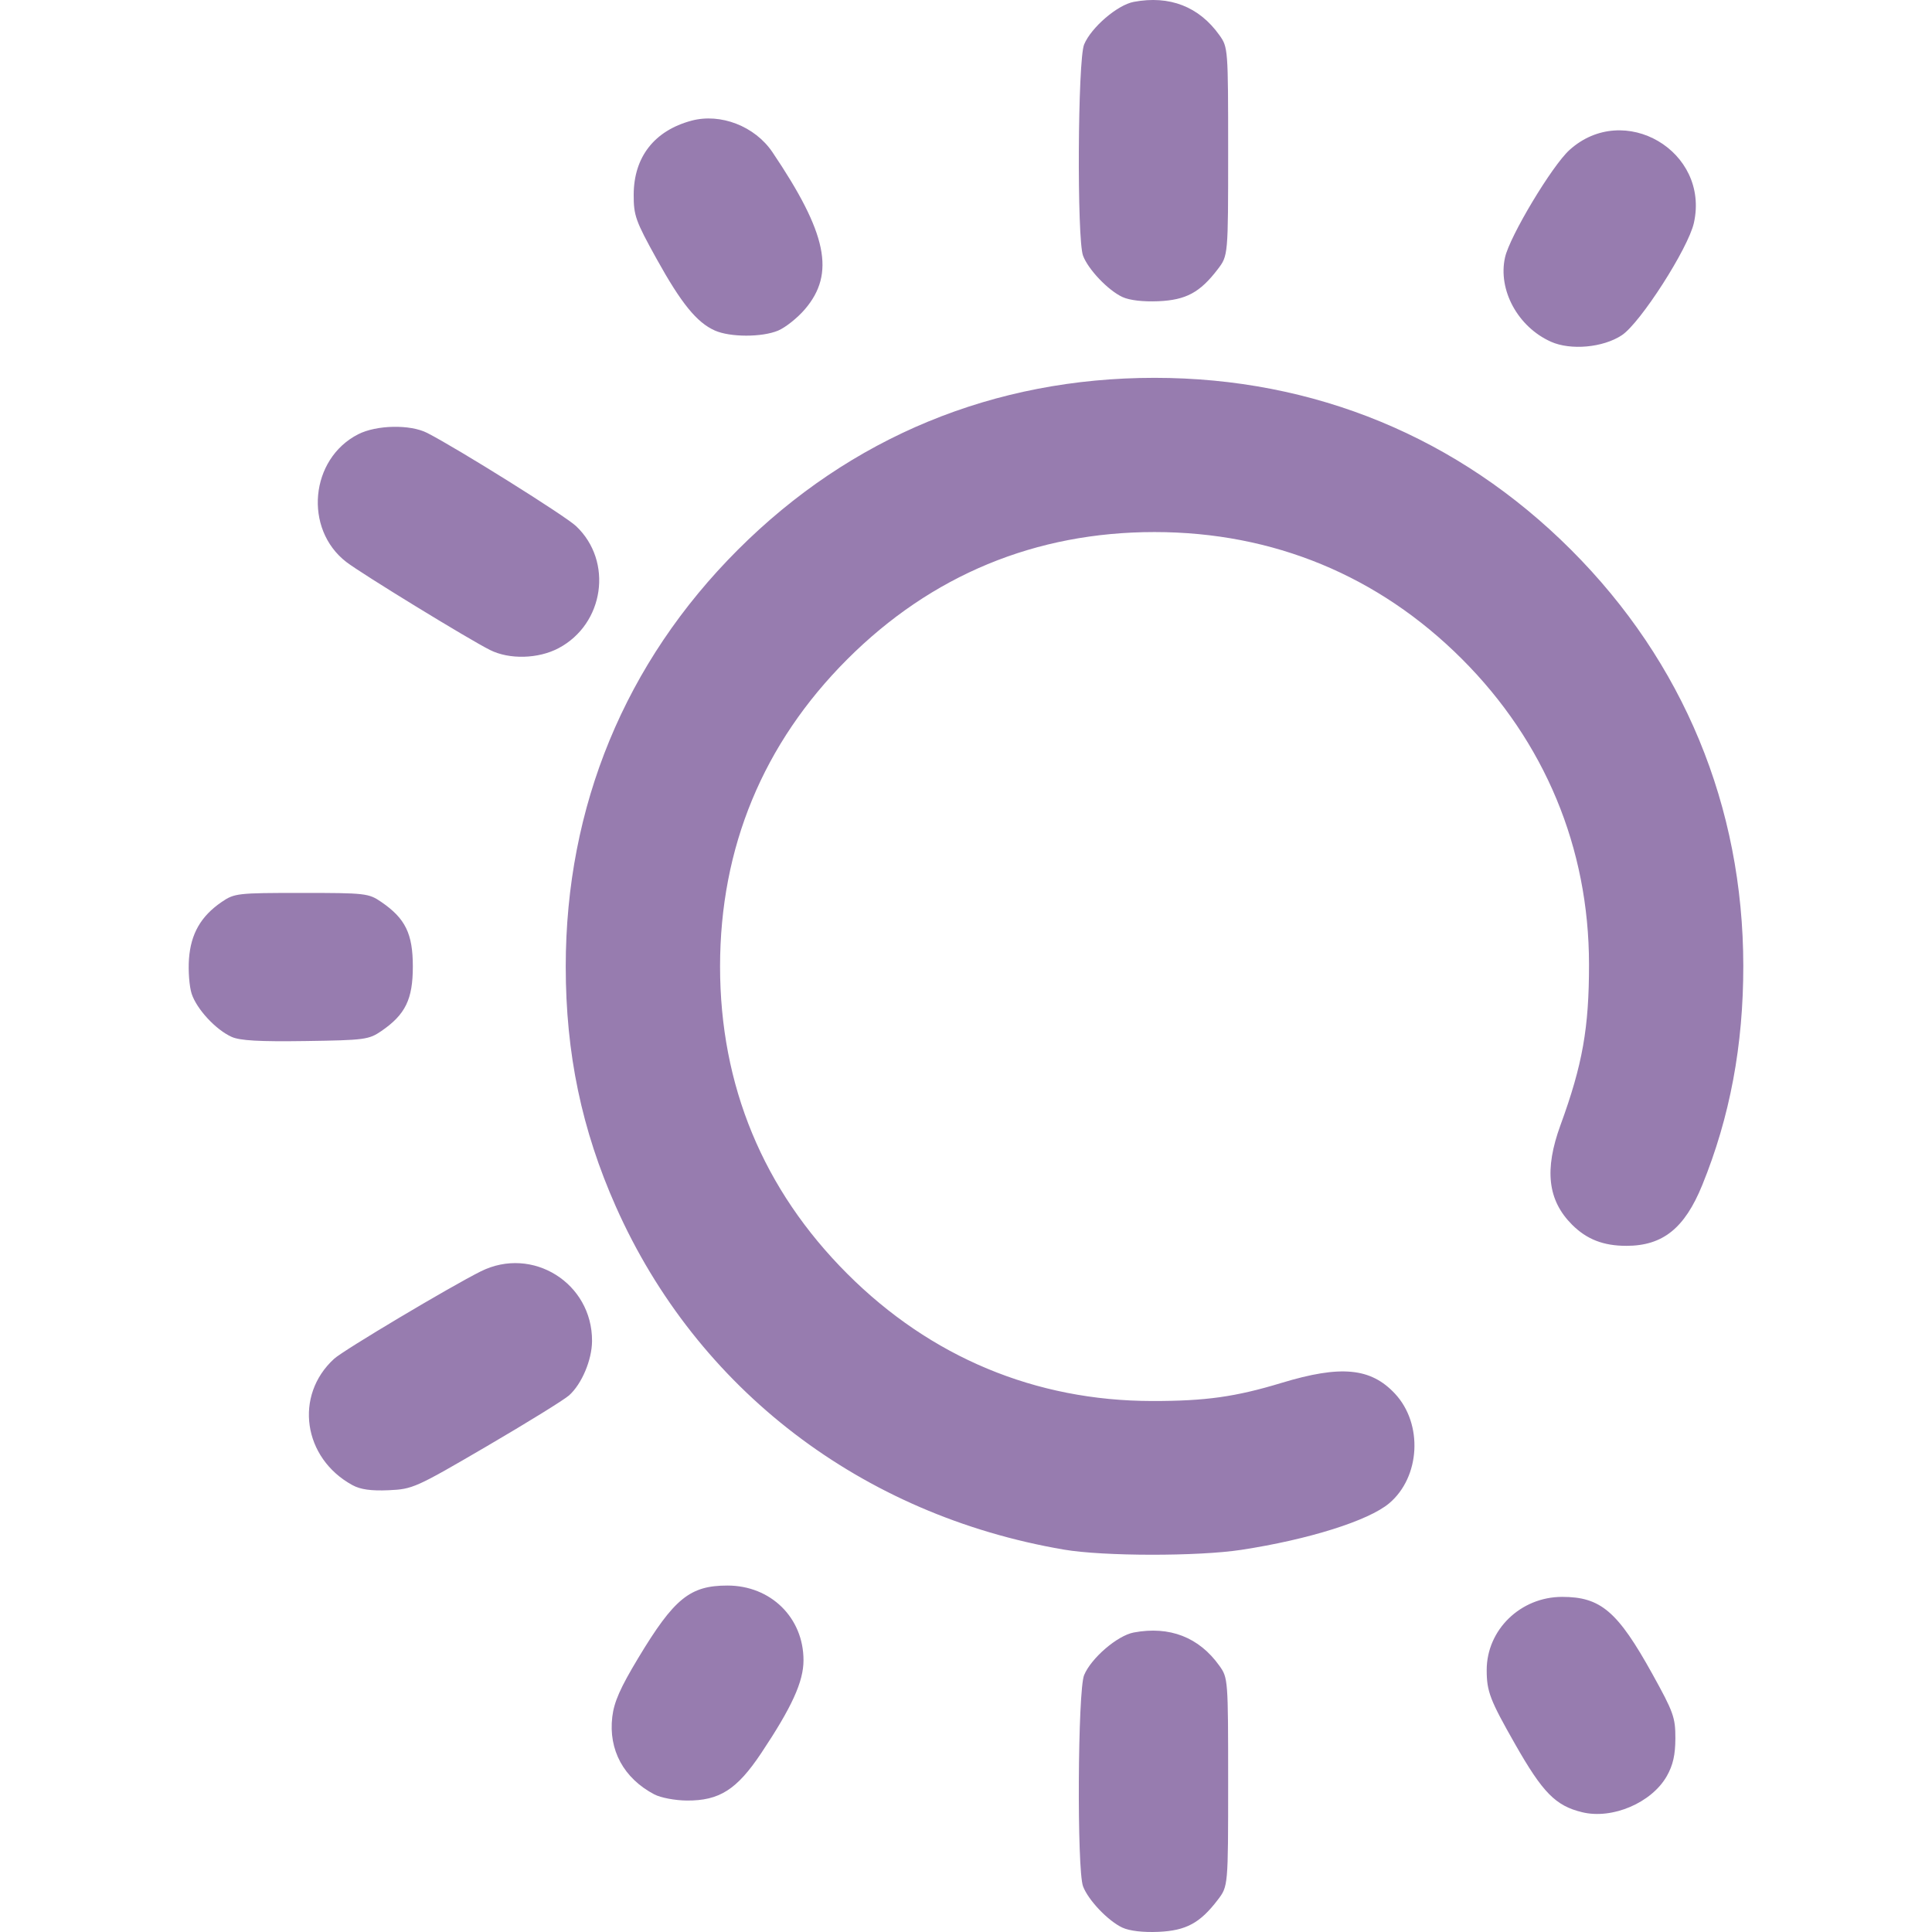
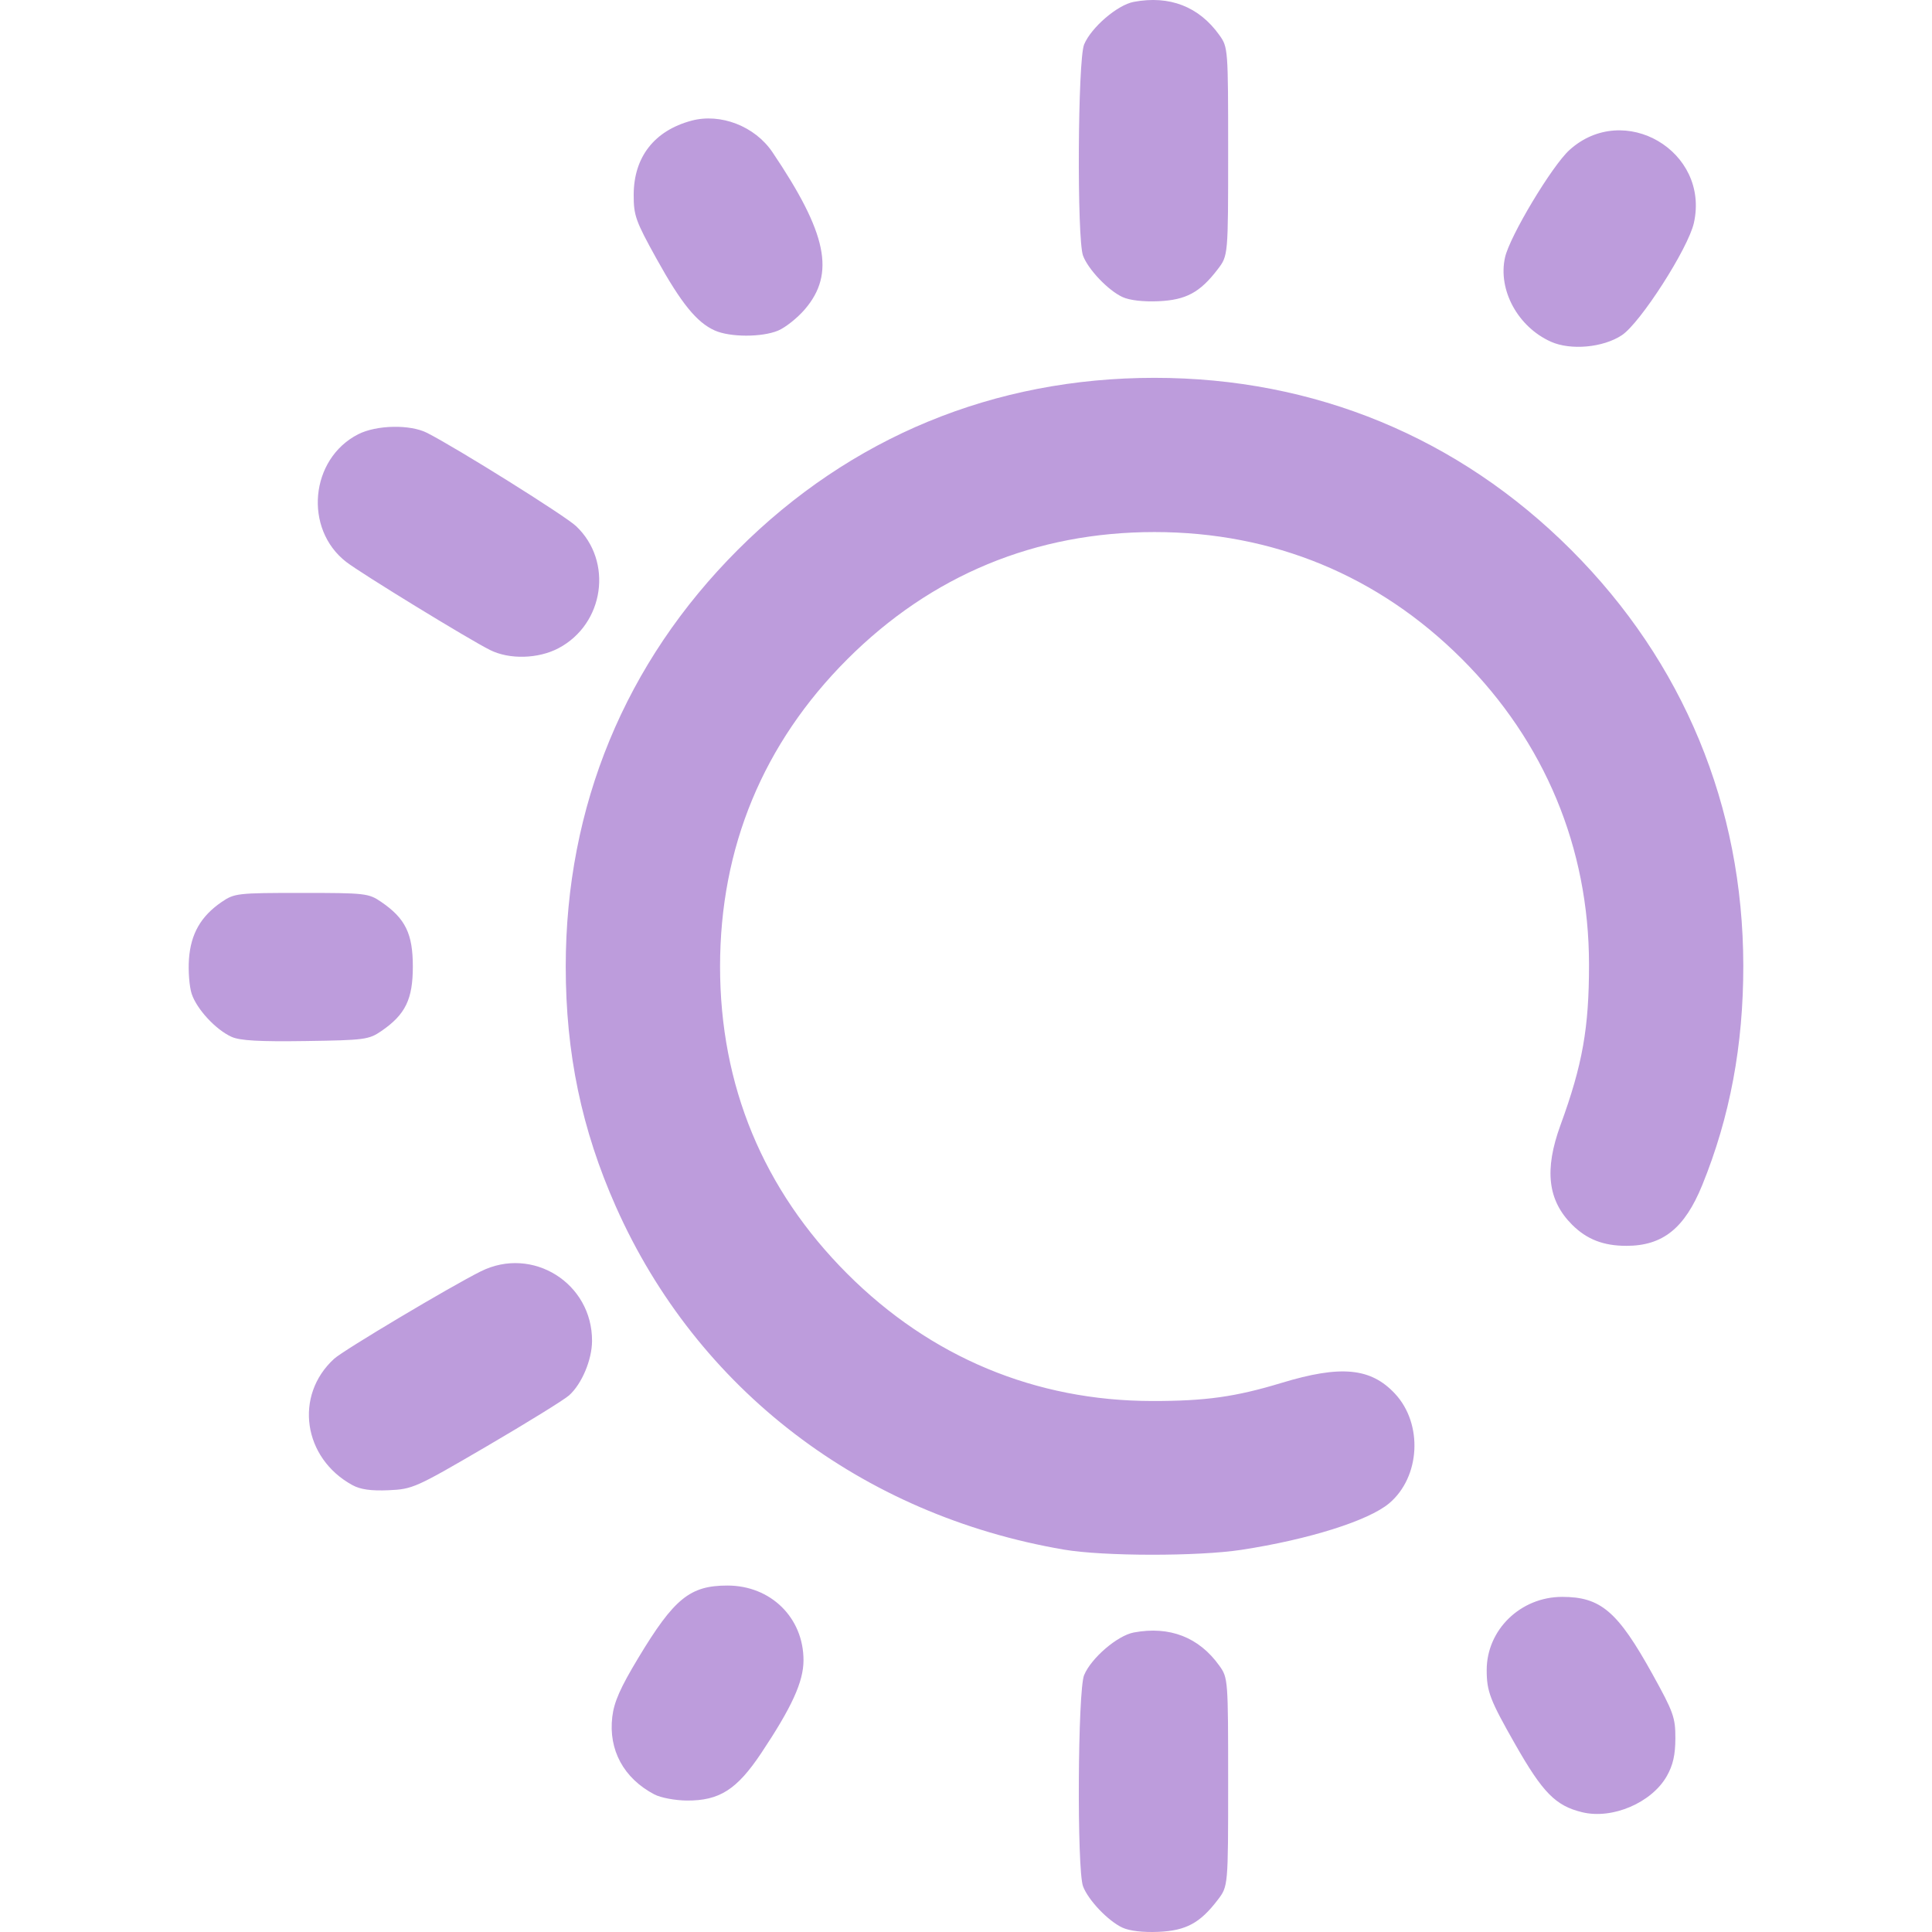
<svg xmlns="http://www.w3.org/2000/svg" xmlns:xlink="http://www.w3.org/1999/xlink" width="512" height="512" viewBox="0 0 135.467 135.467" version="1.1" id="svg1" xml:space="preserve">
  <defs id="defs1">
    <linearGradient id="linearGradient10">
-       <stop style="stop-color:#977caf;stop-opacity:1;" offset="0" id="stop10" />
-       <stop style="stop-color:#977caf;stop-opacity:1" offset="1" id="stop11" />
+       <stop style="stop-color:#bd9cdc;stop-opacity:1;" offset="0" id="stop10" />
+       <stop style="stop-color:#bd9cdc;stop-opacity:1" offset="1" id="stop11" />
    </linearGradient>
    <linearGradient xlink:href="#linearGradient10" id="linearGradient11" x1="46.212" y1="165.375" x2="131.625" y2="165.375" gradientUnits="userSpaceOnUse" />
  </defs>
  <g id="layer1" transform="matrix(0.9377842,0,0,0.9377842,-29.23775,-88.22543)">
    <path style="fill:url(#linearGradient11);fill-opacity:1" d="m 115.102,238.208 c -1.072,-0.499 -2.556,-2.055 -2.946,-3.09 -0.466,-1.237 -0.398,-14.652 0.081,-15.795 0.535,-1.279 2.489,-2.955 3.711,-3.184 2.678,-0.502 4.88,0.353 6.402,2.487 0.647,0.907 0.655,1.012 0.655,8.701 0,7.783 0,7.783 -0.775,8.8 -1.328,1.741 -2.373,2.305 -4.439,2.395 -1.144,0.05 -2.161,-0.069 -2.687,-0.314 z m 34.368,-8.631 c -1.983,-0.484 -2.941,-1.457 -5.002,-5.078 -1.887,-3.314 -2.131,-3.95 -2.131,-5.552 0,-3.014 2.534,-5.471 5.642,-5.471 2.886,0 4.151,1.083 6.753,5.779 1.571,2.836 1.716,3.241 1.712,4.798 -0.003,1.235 -0.178,2.006 -0.638,2.819 -1.132,1.999 -4.078,3.257 -6.335,2.705 z m -69.363,-1.329 c -2.296,-1.208 -3.444,-3.322 -3.15,-5.8 0.132,-1.115 0.598,-2.17 1.944,-4.406 2.68,-4.45 3.866,-5.413 6.666,-5.413 3.241,0 5.688,2.403 5.688,5.585 0,1.602 -0.866,3.503 -3.166,6.951 -1.816,2.722 -3.126,3.556 -5.557,3.539 -0.871,-0.006 -1.958,-0.211 -2.425,-0.457 z m 30.621,-18.306 c -15.134,-2.583 -27.434,-11.995 -33.497,-25.633 -2.562,-5.762 -3.754,-11.467 -3.754,-17.964 0,-11.973 4.444,-22.735 12.867,-31.157 8.434,-8.434 19.157,-12.859 31.157,-12.859 11.96,0 22.736,4.451 31.151,12.866 8.393,8.393 12.856,19.172 12.871,31.083 0.007,5.946 -0.998,11.318 -3.07,16.41 -1.315,3.23 -2.952,4.541 -5.672,4.541 -1.72,0 -2.966,-0.485 -4.063,-1.583 -1.821,-1.821 -2.085,-4.102 -0.863,-7.448 1.649,-4.513 2.136,-7.263 2.132,-12.025 -0.008,-8.699 -3.309,-16.629 -9.497,-22.817 -6.239,-6.239 -14.123,-9.496 -22.989,-9.496 -8.9,0 -16.684,3.223 -22.973,9.512 -6.289,6.289 -9.512,14.073 -9.512,22.973 0,8.9 3.223,16.684 9.512,22.973 6.238,6.238 14.068,9.505 22.801,9.513 3.989,0.004 6.224,-0.309 9.668,-1.354 4.433,-1.345 6.674,-1.132 8.482,0.806 2.108,2.26 1.897,6.235 -0.436,8.198 -1.545,1.3 -6.027,2.71 -11.051,3.478 -3.247,0.496 -10.311,0.487 -13.264,-0.017 z m -53.199,-4.821 c -3.696,-2.017 -4.375,-6.708 -1.366,-9.45 0.705,-0.643 8.682,-5.396 10.962,-6.533 3.862,-1.925 8.342,0.88 8.319,5.208 -0.007,1.416 -0.769,3.217 -1.72,4.067 -0.37,0.33 -3.139,2.042 -6.154,3.804 -5.317,3.107 -5.538,3.206 -7.338,3.285 -1.312,0.057 -2.104,-0.054 -2.702,-0.381 z m -9.031,-33.515 c -1.182,-0.531 -2.608,-2.068 -2.989,-3.221 -0.176,-0.534 -0.267,-1.707 -0.202,-2.608 0.136,-1.878 0.89,-3.194 2.439,-4.255 0.957,-0.655 1.173,-0.68 5.973,-0.68 4.8,0 5.016,0.025 5.973,0.68 1.796,1.231 2.353,2.371 2.353,4.823 0,2.451 -0.556,3.591 -2.352,4.823 -0.937,0.643 -1.247,0.684 -5.67,0.749 -3.444,0.051 -4.902,-0.031 -5.525,-0.311 z m 19.321,-28.926 c -1.602,-0.801 -9.628,-5.716 -10.75,-6.583 -3.198,-2.47 -2.71,-7.713 0.889,-9.549 1.372,-0.7 3.89,-0.749 5.159,-0.1 2.264,1.157 10.31,6.192 11.13,6.965 2.788,2.629 2.114,7.324 -1.311,9.132 -1.516,0.8 -3.674,0.857 -5.118,0.134 z M 147.134,119.626 c -2.469,-1.106 -3.972,-3.873 -3.426,-6.304 0.358,-1.592 3.513,-6.849 4.819,-8.029 4.075,-3.681 10.498,0.083 9.302,5.452 -0.424,1.903 -4.001,7.48 -5.387,8.397 -1.402,0.928 -3.826,1.149 -5.308,0.485 z m -62.512,-0.836 c -1.346,-0.599 -2.51,-2.031 -4.352,-5.356 -1.571,-2.836 -1.716,-3.241 -1.712,-4.798 0.008,-2.818 1.544,-4.787 4.316,-5.533 2.177,-0.586 4.748,0.411 6.056,2.35 4.091,6.063 4.715,9.079 2.431,11.747 -0.557,0.651 -1.46,1.37 -2.006,1.598 -1.212,0.506 -3.587,0.502 -4.734,-0.008 z m 30.48,-2.503 c -1.072,-0.499 -2.556,-2.055 -2.946,-3.09 -0.466,-1.237 -0.398,-14.652 0.081,-15.795 0.535,-1.279 2.489,-2.955 3.711,-3.184 2.678,-0.502 4.88,0.353 6.402,2.487 0.647,0.907 0.655,1.012 0.655,8.701 0,7.783 0,7.783 -0.775,8.8 -1.328,1.741 -2.373,2.305 -4.439,2.395 -1.144,0.05 -2.161,-0.069 -2.687,-0.314 z" id="path10" />
  </g>
</svg>
